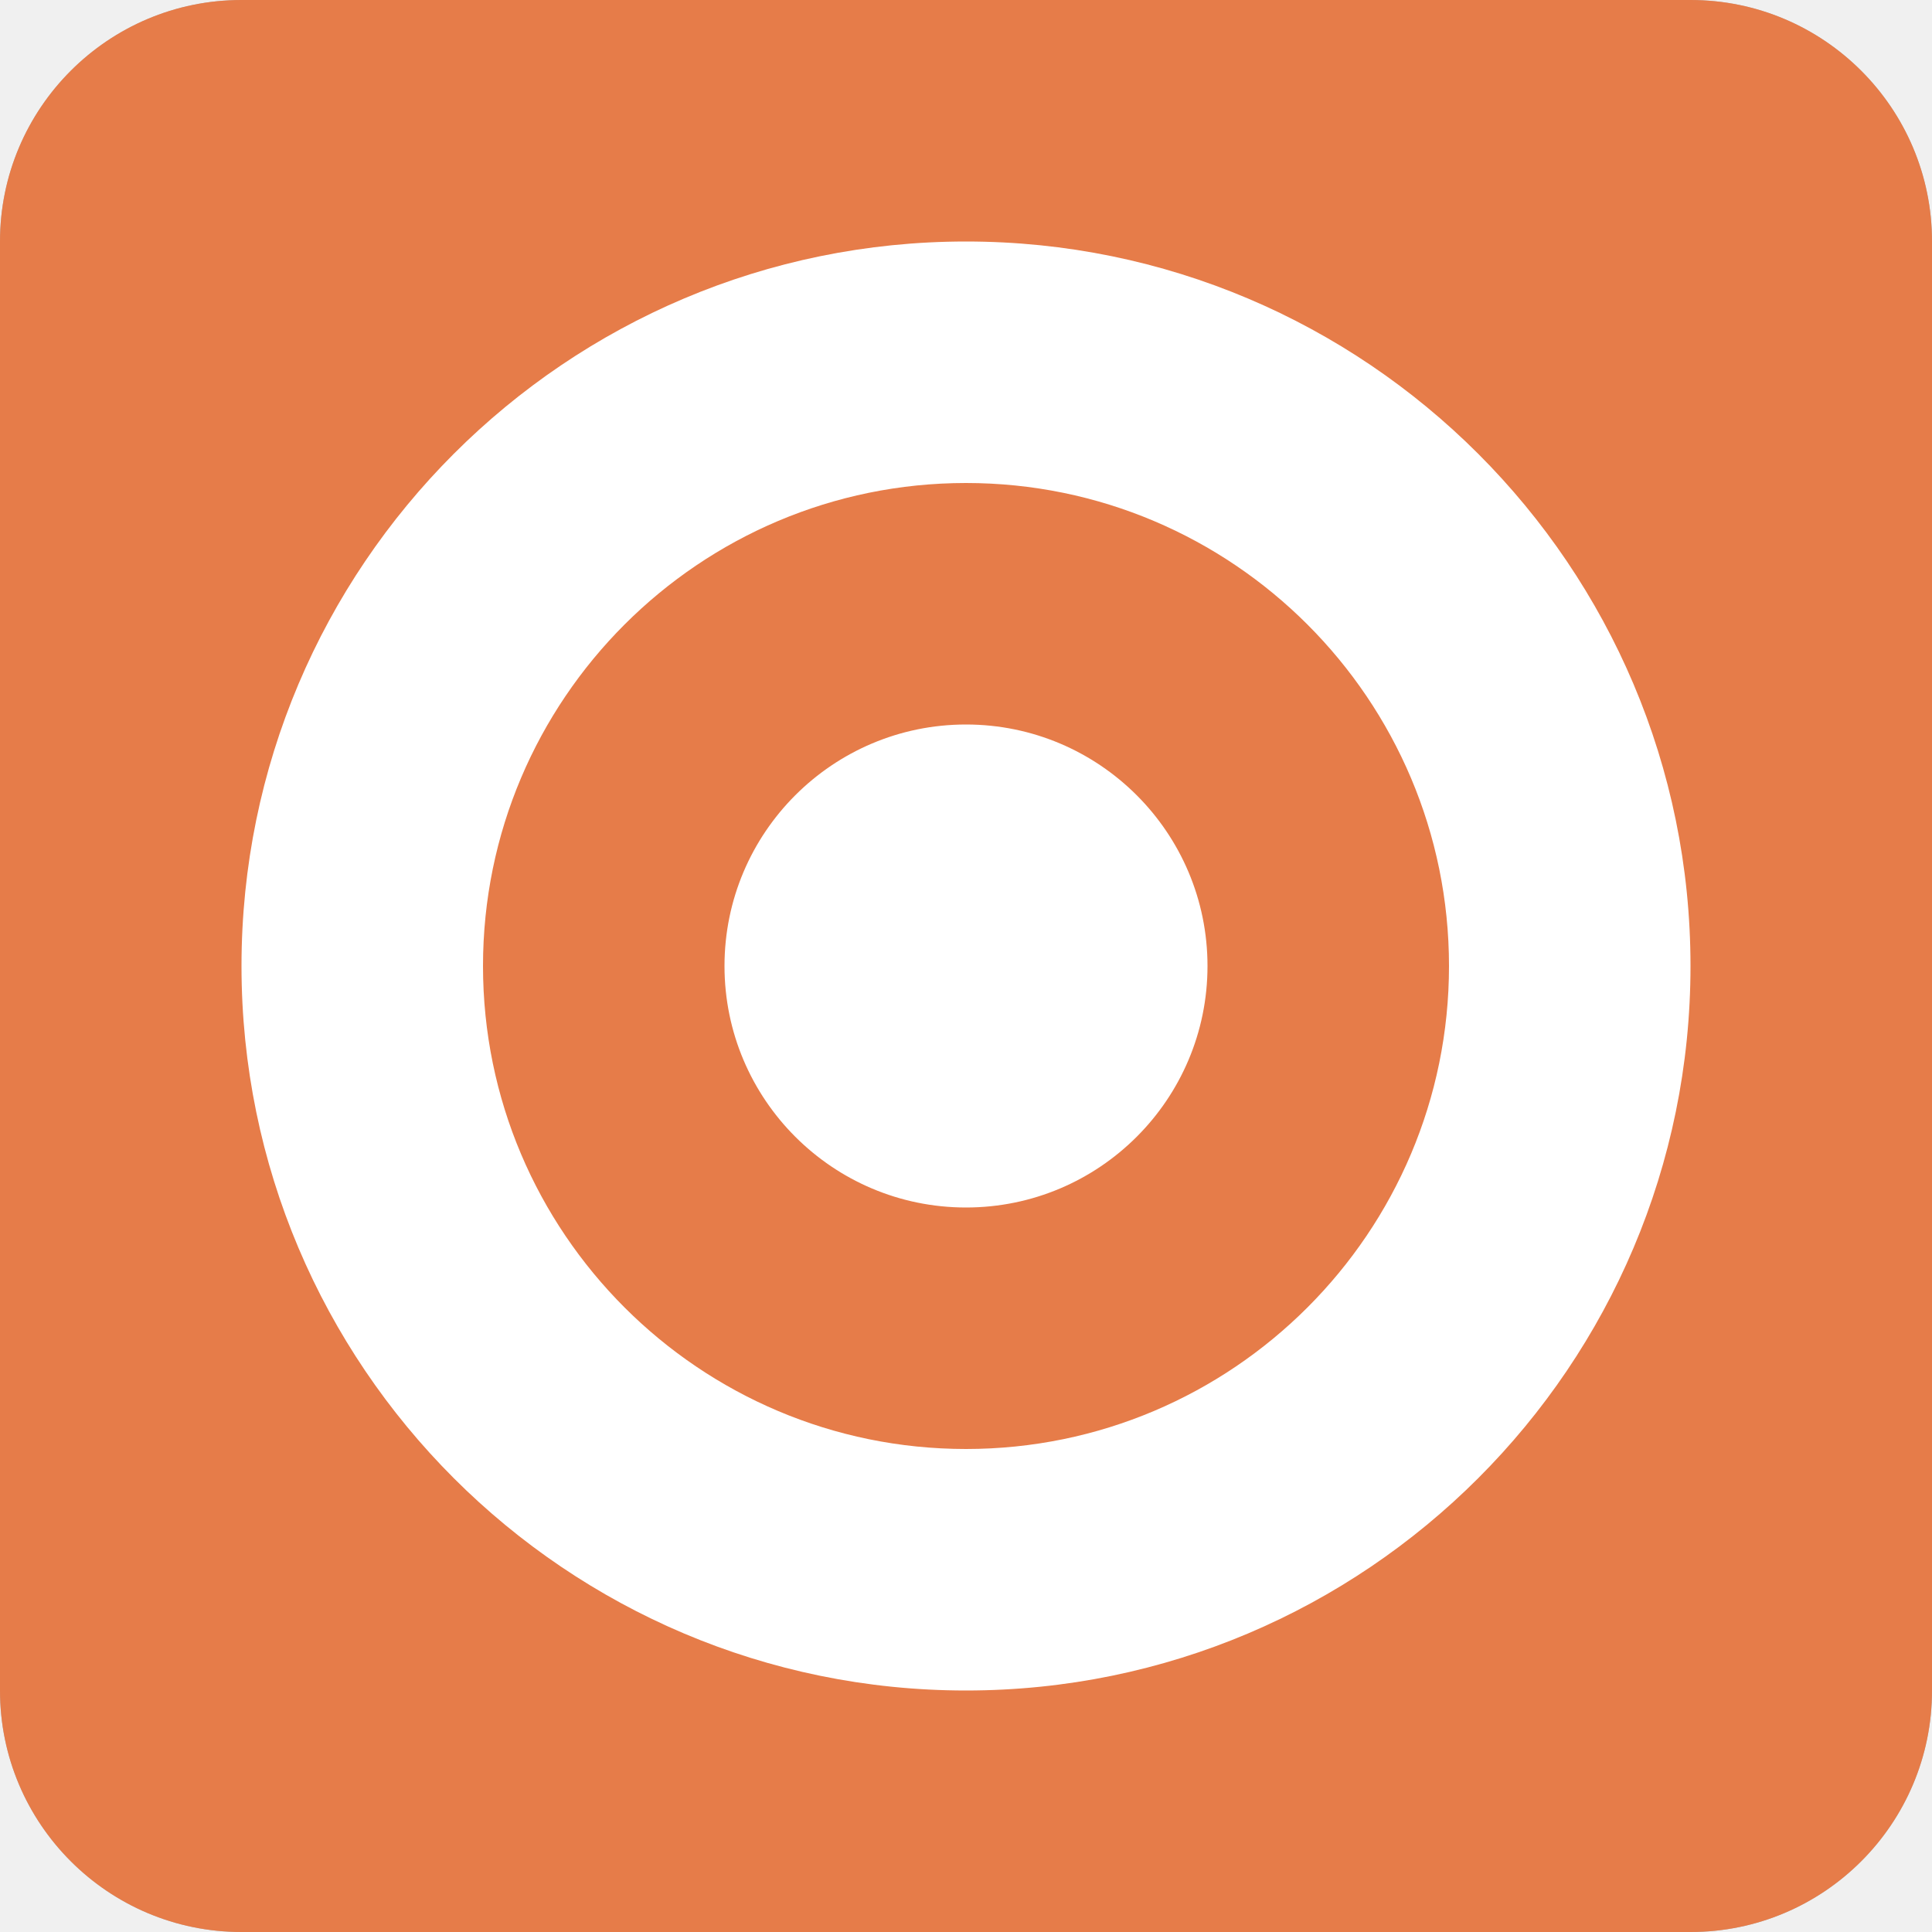
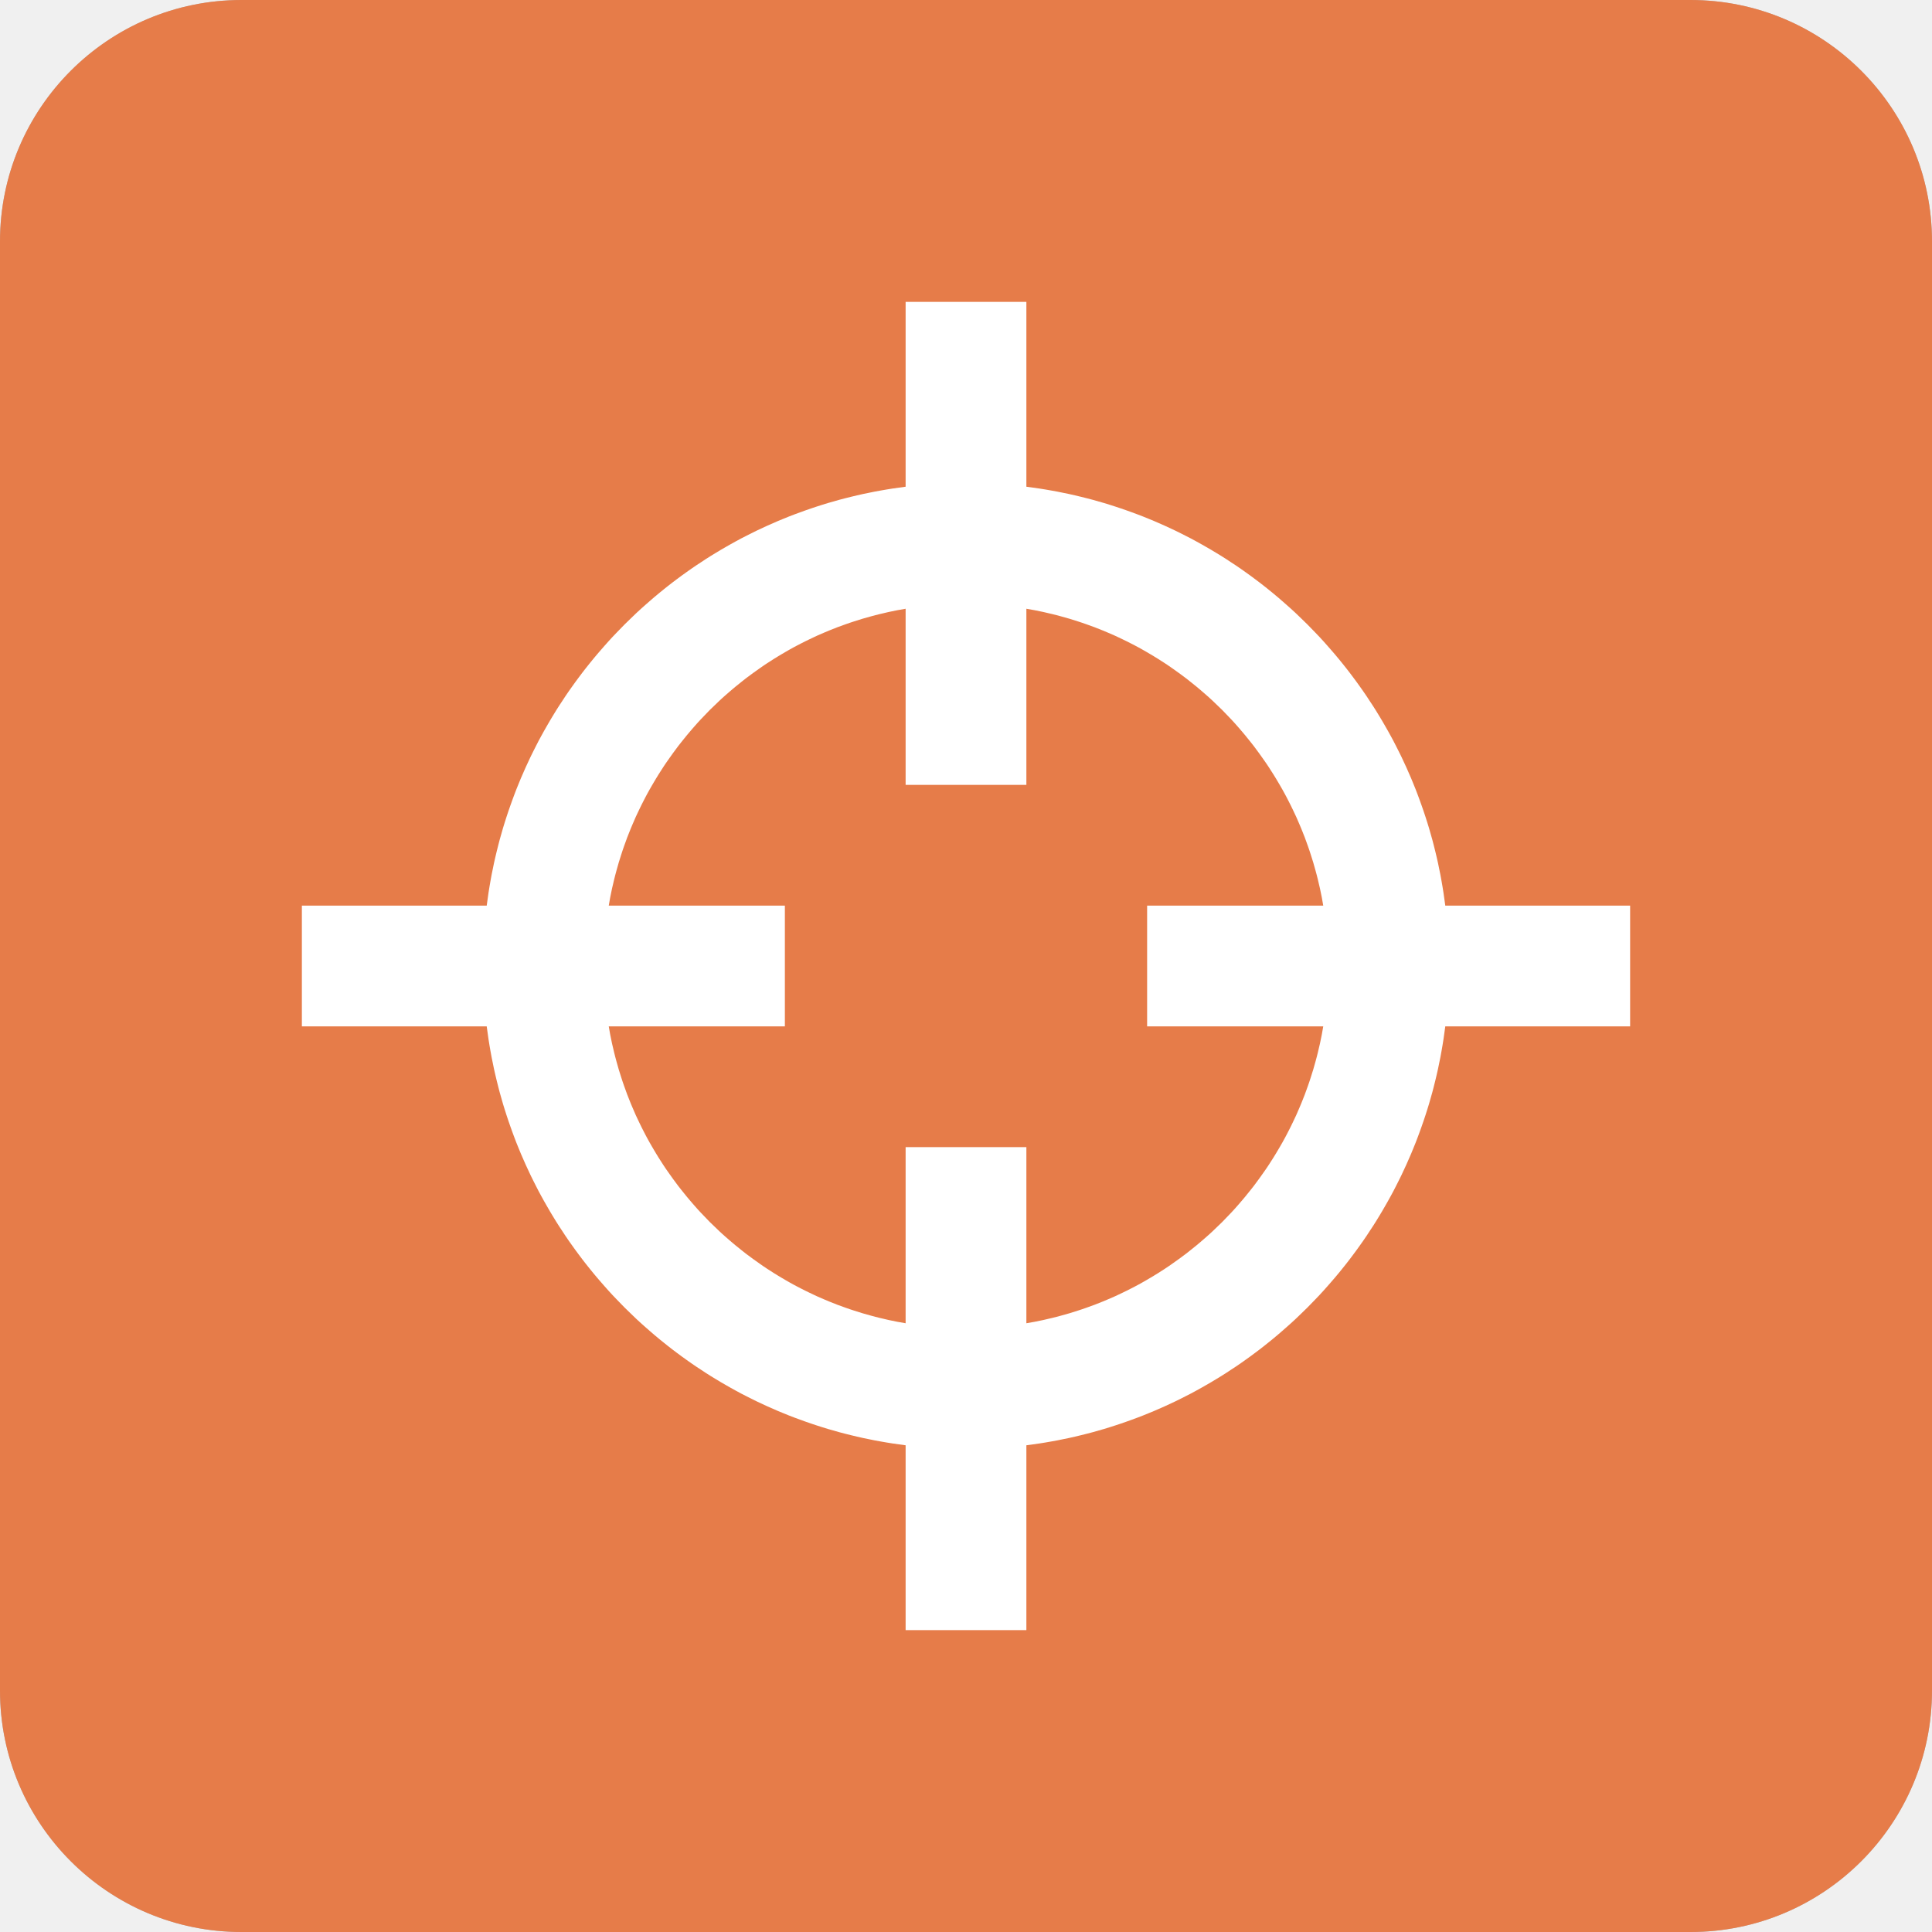
<svg xmlns="http://www.w3.org/2000/svg" width="100%" height="100%" viewBox="0 0 32 32" version="1.1" xml:space="preserve" style="fill-rule:evenodd;clip-rule:evenodd;stroke-linejoin:round;stroke-miterlimit:1.414;">
  <g transform="matrix(1,0,0,1,-108,-107)">
    <g id="selected_on" transform="matrix(1,0,0,1,108,107)">
      <rect x="0" y="0" width="32" height="32" style="fill:none;" />
      <clipPath id="_clip1">
        <rect x="0" y="0" width="32" height="32" />
      </clipPath>
      <g clip-path="url(#_clip1)">
        <g transform="matrix(1.23077,0,0,1.23077,-3.69231,-179.692)">
          <path d="M29,149.25C29,147.456 27.544,146 25.75,146L6.25,146C4.456,146 3,147.456 3,149.25L3,168.75C3,170.544 4.456,172 6.25,172L25.75,172C27.544,172 29,170.544 29,168.75L29,149.25Z" style="fill-opacity:0.251;" />
        </g>
        <g transform="matrix(1,0,0,1,-109,-107)">
          <path d="M137,107C139.208,107 141,108.792 141,111L141,135C141,137.208 139.208,139 137,139L113,139C110.792,139 109,137.208 109,135L109,111C109,108.792 110.792,107 113,107L137,107Z" style="fill:rgb(230,124,73);" />
        </g>
-         <g transform="matrix(1,0,0,1,-108,-107)">
-           <path d="M124,111C130.623,111 136,116.377 136,123C136,129.623 130.623,135 124,135C117.377,135 112,129.623 112,123C112,116.377 117.377,111 124,111ZM124,115C128.415,115 132,118.585 132,123C132,127.415 128.415,131 124,131C119.585,131 116,127.415 116,123C116,118.585 119.585,115 124,115ZM124,119C126.208,119 128,120.792 128,123C128,125.208 126.208,127 124,127C121.792,127 120,125.208 120,123C120,120.792 121.792,119 124,119Z" style="fill:white;" />
+         <g>
+           <g transform="matrix(1,0,0,1,-109,-71)">
+             <rect x="124" y="76" width="2" height="8" style="fill:white;" />
+           </g>
+           <g transform="matrix(6.12323e-17,-1,1,6.12323e-17,-71,141)">
+             <rect x="124" y="76" width="2" height="8" style="fill:white;" />
+           </g>
+           <g transform="matrix(-1,-1.22465e-16,1.22465e-16,-1,141,103)">
+             <rect x="124" y="76" width="2" height="8" style="fill:white;" />
+           </g>
+           <g transform="matrix(-1.83697e-16,1,-1,-1.83697e-16,103,-109)">
+             <rect x="124" y="76" width="2" height="8" style="fill:white;" />
+           </g>
+           <g transform="matrix(1,0,0,1,-109,-72)">
+             <path d="M125.103,80.001L125.206,80.003L125.309,80.006L125.411,80.01L125.513,80.016L125.615,80.023L125.716,80.032L125.817,80.041L125.918,80.052L126.018,80.064L126.118,80.078L126.218,80.092L126.317,80.108L126.415,80.125L126.514,80.143L126.611,80.163L126.709,80.183L126.806,80.205L126.902,80.228L126.998,80.252L127.094,80.277L127.189,80.304L127.284,80.331L127.378,80.36L127.472,80.39L127.565,80.421L127.657,80.453L127.749,80.486L127.841,80.52L127.932,80.555L128.023,80.592L128.113,80.629L128.202,80.668L128.291,80.707L128.379,80.748L128.467,80.789L128.554,80.832L128.641,80.876L128.727,80.92L128.812,80.966L128.897,81.013L128.981,81.061L129.064,81.109L129.147,81.159L129.229,81.209L129.311,81.261L129.391,81.314L129.472,81.367L129.551,81.421L129.63,81.477L129.708,81.533L129.785,81.59L129.862,81.648L129.938,81.707L130.013,81.767L130.088,81.828L130.161,81.889L130.234,81.952L130.306,82.015L130.378,82.079L130.449,82.144L130.518,82.21L130.587,82.277L130.656,82.344L130.723,82.413L130.79,82.482L130.856,82.551L130.921,82.622L130.985,82.694L131.048,82.766L131.111,82.839L131.172,82.912L131.233,82.987L131.293,83.062L131.352,83.138L131.41,83.215L131.467,83.292L131.523,83.37L131.579,83.449L131.633,83.528L131.686,83.609L131.739,83.689L131.791,83.771L131.841,83.853L131.891,83.936L131.939,84.019L131.987,84.103L132.034,84.188L132.08,84.273L132.124,84.359L132.168,84.446L132.211,84.533L132.252,84.621L132.293,84.709L132.332,84.798L132.371,84.887L132.408,84.977L132.445,85.068L132.48,85.159L132.514,85.251L132.547,85.343L132.579,85.435L132.61,85.528L132.64,85.622L132.669,85.716L132.696,85.811L132.723,85.906L132.748,86.002L132.772,86.098L132.795,86.194L132.817,86.291L132.837,86.389L132.857,86.486L132.875,86.585L132.892,86.683L132.908,86.782L132.922,86.882L132.936,86.982L132.948,87.082L132.959,87.183L132.968,87.284L132.977,87.385L132.984,87.487L132.99,87.589L132.994,87.691L132.997,87.794L132.999,87.897L133,88L132.999,88.103L132.997,88.206L132.994,88.309L132.99,88.411L132.984,88.513L132.977,88.615L132.968,88.716L132.959,88.817L132.948,88.918L132.936,89.018L132.922,89.118L132.908,89.218L132.892,89.317L132.875,89.415L132.857,89.514L132.837,89.611L132.817,89.709L132.795,89.806L132.772,89.902L132.748,89.998L132.723,90.094L132.696,90.189L132.669,90.284L132.64,90.378L132.61,90.472L132.579,90.565L132.547,90.657L132.514,90.749L132.48,90.841L132.445,90.932L132.408,91.023L132.371,91.113L132.332,91.202L132.293,91.291L132.252,91.379L132.211,91.467L132.168,91.554L132.124,91.641L132.08,91.727L132.034,91.812L131.987,91.897L131.939,91.981L131.891,92.064L131.841,92.147L131.791,92.229L131.739,92.311L131.686,92.391L131.633,92.472L131.579,92.551L131.523,92.63L131.467,92.708L131.41,92.785L131.352,92.862L131.293,92.938L131.233,93.013L131.172,93.088L131.111,93.161L131.048,93.234L130.985,93.306L130.921,93.378L130.856,93.449L130.79,93.518L130.723,93.587L130.656,93.656L130.587,93.723L130.518,93.79L130.449,93.856L130.378,93.921L130.306,93.985L130.234,94.048L130.161,94.111L130.088,94.172L130.013,94.233L129.938,94.293L129.862,94.352L129.785,94.41L129.708,94.467L129.63,94.523L129.551,94.579L129.472,94.633L129.391,94.686L129.311,94.739L129.229,94.791L129.147,94.841L129.064,94.891L128.981,94.939L128.897,94.987L128.812,95.034L128.727,95.08L128.641,95.124L128.554,95.168L128.467,95.211L128.379,95.252L128.291,95.293L128.202,95.332L128.113,95.371L128.023,95.408L127.932,95.445L127.841,95.48L127.749,95.514L127.657,95.547L127.565,95.579L127.472,95.61L127.378,95.64L127.284,95.669L127.189,95.696L127.094,95.723L126.998,95.748L126.902,95.772L126.806,95.795L126.709,95.817L126.611,95.837L126.514,95.857L126.415,95.875L126.317,95.892L126.218,95.908L126.118,95.922L126.018,95.936L125.918,95.948L125.817,95.959L125.716,95.968L125.615,95.977L125.513,95.984L125.411,95.99L125.309,95.994L125.206,95.997L125.103,95.999L125,96L124.897,95.999L124.794,95.997L124.691,95.994L124.589,95.99L124.487,95.984L124.385,95.977L124.284,95.968L124.183,95.959L124.082,95.948L123.982,95.936L123.882,95.922L123.782,95.908L123.683,95.892L123.585,95.875L123.486,95.857L123.389,95.837L123.291,95.817L123.194,95.795L123.098,95.772L123.002,95.748L122.906,95.723L122.811,95.696L122.716,95.669L122.622,95.64L122.528,95.61L122.435,95.579L122.343,95.547L122.251,95.514L122.159,95.48L122.068,95.445L121.977,95.408L121.887,95.371L121.798,95.332L121.709,95.293L121.621,95.252L121.533,95.211L121.446,95.168L121.359,95.124L121.273,95.08L121.188,95.034L121.103,94.987L121.019,94.939L120.936,94.891L120.853,94.841L120.771,94.791L120.689,94.739L120.609,94.686L120.528,94.633L120.449,94.579L120.37,94.523L120.292,94.467L120.215,94.41L120.138,94.352L120.062,94.293L119.987,94.233L119.912,94.172L119.839,94.111L119.766,94.048L119.694,93.985L119.622,93.921L119.551,93.856L119.482,93.79L119.413,93.723L119.344,93.656L119.277,93.587L119.21,93.518L119.144,93.449L119.079,93.378L119.015,93.306L118.952,93.234L118.889,93.161L118.828,93.088L118.767,93.013L118.707,92.938L118.648,92.862L118.59,92.785L118.533,92.708L118.477,92.63L118.421,92.551L118.367,92.472L118.314,92.391L118.261,92.311L118.209,92.229L118.159,92.147L118.109,92.064L118.061,91.981L118.013,91.897L117.966,91.812L117.92,91.727L117.876,91.641L117.832,91.554L117.789,91.467L117.748,91.379L117.707,91.291L117.668,91.202L117.629,91.113L117.592,91.023L117.555,90.932L117.52,90.841L117.486,90.749L117.453,90.657L117.421,90.565L117.39,90.472L117.36,90.378L117.331,90.284L117.304,90.189L117.277,90.094L117.252,89.998L117.228,89.902L117.205,89.806L117.183,89.709L117.163,89.611L117.143,89.514L117.125,89.415L117.108,89.317L117.092,89.218L117.078,89.118L117.064,89.018L117.052,88.918L117.041,88.817L117.032,88.716L117.023,88.615L117.016,88.513L117.01,88.411L117.006,88.309L117.003,88.206L117.001,88.103L117,88L117.001,87.897L117.003,87.794L117.006,87.691L117.01,87.589L117.016,87.487L117.023,87.385L117.032,87.284L117.041,87.183L117.052,87.082L117.064,86.982L117.078,86.882L117.092,86.782L117.108,86.683L117.125,86.585L117.143,86.486L117.163,86.389L117.183,86.291L117.205,86.194L117.228,86.098L117.252,86.002L117.277,85.906L117.304,85.811L117.331,85.716L117.36,85.622L117.39,85.528L117.421,85.435L117.453,85.343L117.486,85.251L117.52,85.159L117.555,85.068L117.592,84.977L117.629,84.887L117.668,84.798L117.707,84.709L117.748,84.621L117.789,84.533L117.832,84.446L117.876,84.359L117.92,84.273L117.966,84.188L118.013,84.103L118.061,84.019L118.109,83.936L118.159,83.853L118.209,83.771L118.261,83.689L118.314,83.609L118.367,83.528L118.421,83.449L118.477,83.37L118.533,83.292L118.59,83.215L118.648,83.138L118.707,83.062L118.767,82.987L118.828,82.912L118.889,82.839L118.952,82.766L119.015,82.694L119.079,82.622L119.144,82.551L119.21,82.482L119.277,82.413L119.344,82.344L119.413,82.277L119.482,82.21L119.551,82.144L119.622,82.079L119.694,82.015L119.766,81.952L119.839,81.889L119.912,81.828L119.987,81.767L120.062,81.707L120.138,81.648L120.215,81.59L120.292,81.533L120.37,81.477L120.449,81.421L120.528,81.367L120.609,81.314L120.689,81.261L120.771,81.209L120.853,81.159L120.936,81.109L121.019,81.061L121.103,81.013L121.188,80.966L121.273,80.92L121.359,80.876L121.446,80.832L121.533,80.789L121.621,80.748L121.709,80.707L121.798,80.668L121.887,80.629L121.977,80.592L122.068,80.555L122.159,80.52L122.251,80.486L122.343,80.453L122.435,80.421L122.528,80.39L122.622,80.36L122.716,80.331L122.811,80.304L122.906,80.277L123.002,80.252L123.098,80.228L123.194,80.205L123.291,80.183L123.389,80.163L123.486,80.143L123.585,80.125L123.683,80.108L123.782,80.092L123.882,80.078L123.982,80.064L124.082,80.052L124.183,80.041L124.284,80.032L124.385,80.023L124.487,80.016L124.589,80.01L124.691,80.006L124.794,80.003L124.897,80.001L125,80L125.103,80.001ZM124.922,82.001L124.844,82.002L124.767,82.004L124.69,82.008L124.613,82.012L124.537,82.018L124.461,82.024L124.385,82.031L124.309,82.039L124.234,82.048L124.159,82.058L124.085,82.069L124.011,82.081L123.937,82.094L123.863,82.107L123.79,82.122L123.717,82.137L123.645,82.154L123.572,82.171L123.5,82.189L123.429,82.208L123.358,82.228L123.287,82.248L123.217,82.27L123.147,82.292L123.077,82.315L123.008,82.339L122.939,82.364L122.87,82.389L122.802,82.416L122.734,82.443L122.667,82.471L122.6,82.5L122.533,82.529L122.467,82.56L122.402,82.591L122.336,82.623L122.271,82.656L122.207,82.689L122.143,82.723L122.08,82.758L122.017,82.794L121.954,82.831L121.892,82.868L121.83,82.906L121.769,82.945L121.708,82.984L121.648,83.024L121.589,83.065L121.53,83.107L121.471,83.149L121.413,83.192L121.355,83.235L121.298,83.28L121.242,83.325L121.186,83.37L121.13,83.417L121.075,83.464L121.021,83.511L120.967,83.559L120.914,83.608L120.862,83.658L120.81,83.708L120.758,83.758L120.708,83.81L120.658,83.862L120.608,83.914L120.559,83.967L120.511,84.021L120.464,84.075L120.417,84.13L120.37,84.186L120.325,84.242L120.28,84.298L120.235,84.355L120.192,84.413L120.149,84.471L120.107,84.53L120.065,84.589L120.024,84.648L119.984,84.708L119.945,84.769L119.906,84.83L119.868,84.892L119.831,84.954L119.794,85.017L119.758,85.08L119.723,85.143L119.689,85.207L119.656,85.271L119.623,85.336L119.591,85.402L119.56,85.467L119.529,85.533L119.5,85.6L119.471,85.667L119.443,85.734L119.416,85.802L119.389,85.87L119.364,85.939L119.339,86.008L119.315,86.077L119.292,86.147L119.27,86.217L119.248,86.287L119.228,86.358L119.208,86.429L119.189,86.5L119.171,86.572L119.154,86.645L119.137,86.717L119.122,86.79L119.107,86.863L119.094,86.937L119.081,87.011L119.069,87.085L119.058,87.159L119.048,87.234L119.039,87.309L119.031,87.385L119.024,87.461L119.018,87.537L119.012,87.613L119.008,87.69L119.004,87.767L119.002,87.844L119.001,87.922L119,88L119.001,88.078L119.002,88.156L119.004,88.233L119.008,88.31L119.012,88.387L119.018,88.463L119.024,88.539L119.031,88.615L119.039,88.691L119.048,88.766L119.058,88.841L119.069,88.915L119.081,88.989L119.094,89.063L119.107,89.137L119.122,89.21L119.137,89.283L119.154,89.355L119.171,89.428L119.189,89.5L119.208,89.571L119.228,89.642L119.248,89.713L119.27,89.783L119.292,89.853L119.315,89.923L119.339,89.992L119.364,90.061L119.389,90.13L119.416,90.198L119.443,90.266L119.471,90.333L119.5,90.4L119.529,90.467L119.56,90.533L119.591,90.598L119.623,90.664L119.656,90.729L119.689,90.793L119.723,90.857L119.758,90.92L119.794,90.983L119.831,91.046L119.868,91.108L119.906,91.17L119.945,91.231L119.984,91.292L120.024,91.352L120.065,91.411L120.107,91.47L120.149,91.529L120.192,91.587L120.235,91.645L120.28,91.702L120.325,91.758L120.37,91.814L120.417,91.87L120.464,91.925L120.511,91.979L120.559,92.033L120.608,92.086L120.658,92.138L120.708,92.19L120.758,92.242L120.81,92.292L120.862,92.342L120.914,92.392L120.967,92.441L121.021,92.489L121.075,92.536L121.13,92.583L121.186,92.63L121.242,92.675L121.298,92.72L121.355,92.765L121.413,92.808L121.471,92.851L121.53,92.893L121.589,92.935L121.648,92.976L121.708,93.016L121.769,93.055L121.83,93.094L121.892,93.132L121.954,93.169L122.017,93.206L122.08,93.242L122.143,93.277L122.207,93.311L122.271,93.344L122.336,93.377L122.402,93.409L122.467,93.44L122.533,93.471L122.6,93.5L122.667,93.529L122.734,93.557L122.802,93.584L122.87,93.611L122.939,93.636L123.008,93.661L123.077,93.685L123.147,93.708L123.217,93.73L123.287,93.752L123.358,93.772L123.429,93.792L123.5,93.811L123.572,93.829L123.645,93.846L123.717,93.863L123.79,93.878L123.863,93.893L123.937,93.906L124.011,93.919L124.085,93.931L124.159,93.942L124.234,93.952L124.309,93.961L124.385,93.969L124.461,93.976L124.537,93.982L124.613,93.988L124.69,93.992L124.767,93.996L124.844,93.998L124.922,93.999L125,94L125.078,93.999L125.156,93.998L125.233,93.996L125.31,93.992L125.387,93.988L125.463,93.982L125.539,93.976L125.615,93.969L125.691,93.961L125.766,93.952L125.841,93.942L125.915,93.931L125.989,93.919L126.063,93.906L126.137,93.893L126.21,93.878L126.283,93.863L126.355,93.846L126.428,93.829L126.5,93.811L126.571,93.792L126.642,93.772L126.713,93.752L126.783,93.73L126.853,93.708L126.923,93.685L126.992,93.661L127.061,93.636L127.13,93.611L127.198,93.584L127.266,93.557L127.333,93.529L127.4,93.5L127.467,93.471L127.533,93.44L127.598,93.409L127.664,93.377L127.729,93.344L127.793,93.311L127.857,93.277L127.92,93.242L127.983,93.206L128.046,93.169L128.108,93.132L128.17,93.094L128.231,93.055L128.292,93.016L128.352,92.976L128.411,92.935L128.47,92.893L128.529,92.851L128.587,92.808L128.645,92.765L128.702,92.72L128.758,92.675L128.814,92.63L128.87,92.583L128.925,92.536L128.979,92.489L129.033,92.441L129.086,92.392L129.138,92.342L129.19,92.292L129.242,92.242L129.292,92.19L129.342,92.138L129.392,92.086L129.441,92.033L129.489,91.979L129.536,91.925L129.583,91.87L129.63,91.814L129.675,91.758L129.72,91.702L129.765,91.645L129.808,91.587L129.851,91.529L129.893,91.47L129.935,91.411L129.976,91.352L130.016,91.292L130.055,91.231L130.094,91.17L130.132,91.108L130.169,91.046L130.206,90.983L130.242,90.92L130.277,90.857L130.311,90.793L130.344,90.729L130.377,90.664L130.409,90.598L130.44,90.533L130.471,90.467L130.5,90.4L130.529,90.333L130.557,90.266L130.584,90.198L130.611,90.13L130.636,90.061L130.661,89.992L130.685,89.923L130.708,89.853L130.73,89.783L130.752,89.713L130.772,89.642L130.792,89.571L130.811,89.5L130.829,89.428L130.846,89.355L130.863,89.283L130.878,89.21L130.893,89.137L130.906,89.063L130.919,88.989L130.931,88.915L130.942,88.841L130.952,88.766L130.961,88.691L130.969,88.615L130.976,88.539L130.982,88.463L130.988,88.387L130.992,88.31L130.996,88.233L130.998,88.156L130.999,88.078L131,88L130.999,87.922L130.998,87.844L130.996,87.767L130.992,87.69L130.988,87.613L130.982,87.537L130.976,87.461L130.969,87.385L130.961,87.309L130.952,87.234L130.942,87.159L130.931,87.085L130.919,87.011L130.906,86.937L130.893,86.863L130.878,86.79L130.863,86.717L130.846,86.645L130.829,86.572L130.811,86.5L130.792,86.429L130.772,86.358L130.752,86.287L130.73,86.217L130.708,86.147L130.685,86.077L130.661,86.008L130.636,85.939L130.611,85.87L130.584,85.802L130.557,85.734L130.529,85.667L130.5,85.6L130.471,85.533L130.44,85.467L130.409,85.402L130.377,85.336L130.344,85.271L130.311,85.207L130.277,85.143L130.242,85.08L130.206,85.017L130.169,84.954L130.132,84.892L130.094,84.83L130.055,84.769L130.016,84.708L129.976,84.648L129.935,84.589L129.893,84.53L129.851,84.471L129.808,84.413L129.765,84.355L129.72,84.298L129.675,84.242L129.63,84.186L129.583,84.13L129.536,84.075L129.489,84.021L129.441,83.967L129.392,83.914L129.342,83.862L129.292,83.81L129.242,83.758L129.19,83.708L129.138,83.658L129.086,83.608L129.033,83.559L128.979,83.511L128.925,83.464L128.87,83.417L128.814,83.37L128.758,83.325L128.702,83.28L128.645,83.235L128.587,83.192L128.529,83.149L128.47,83.107L128.411,83.065L128.352,83.024L128.292,82.984L128.231,82.945L128.17,82.906L128.108,82.868L128.046,82.831L127.983,82.794L127.92,82.758L127.857,82.723L127.793,82.689L127.729,82.656L127.664,82.623L127.598,82.591L127.533,82.56L127.467,82.529L127.4,82.5L127.333,82.471L127.266,82.443L127.198,82.416L127.13,82.389L127.061,82.364L126.992,82.339L126.923,82.315L126.853,82.292L126.783,82.27L126.713,82.248L126.642,82.228L126.571,82.208L126.5,82.189L126.428,82.171L126.355,82.154L126.283,82.137L126.21,82.122L126.137,82.107L126.063,82.094L125.989,82.081L125.915,82.069L125.841,82.058L125.766,82.048L125.691,82.039L125.615,82.031L125.539,82.024L125.463,82.018L125.387,82.012L125.31,82.008L125.233,82.004L125.156,82.002L125.078,82.001L125,82L124.922,82.001Z" style="fill:white;" />
+           </g>
        </g>
      </g>
    </g>
  </g>
</svg>
